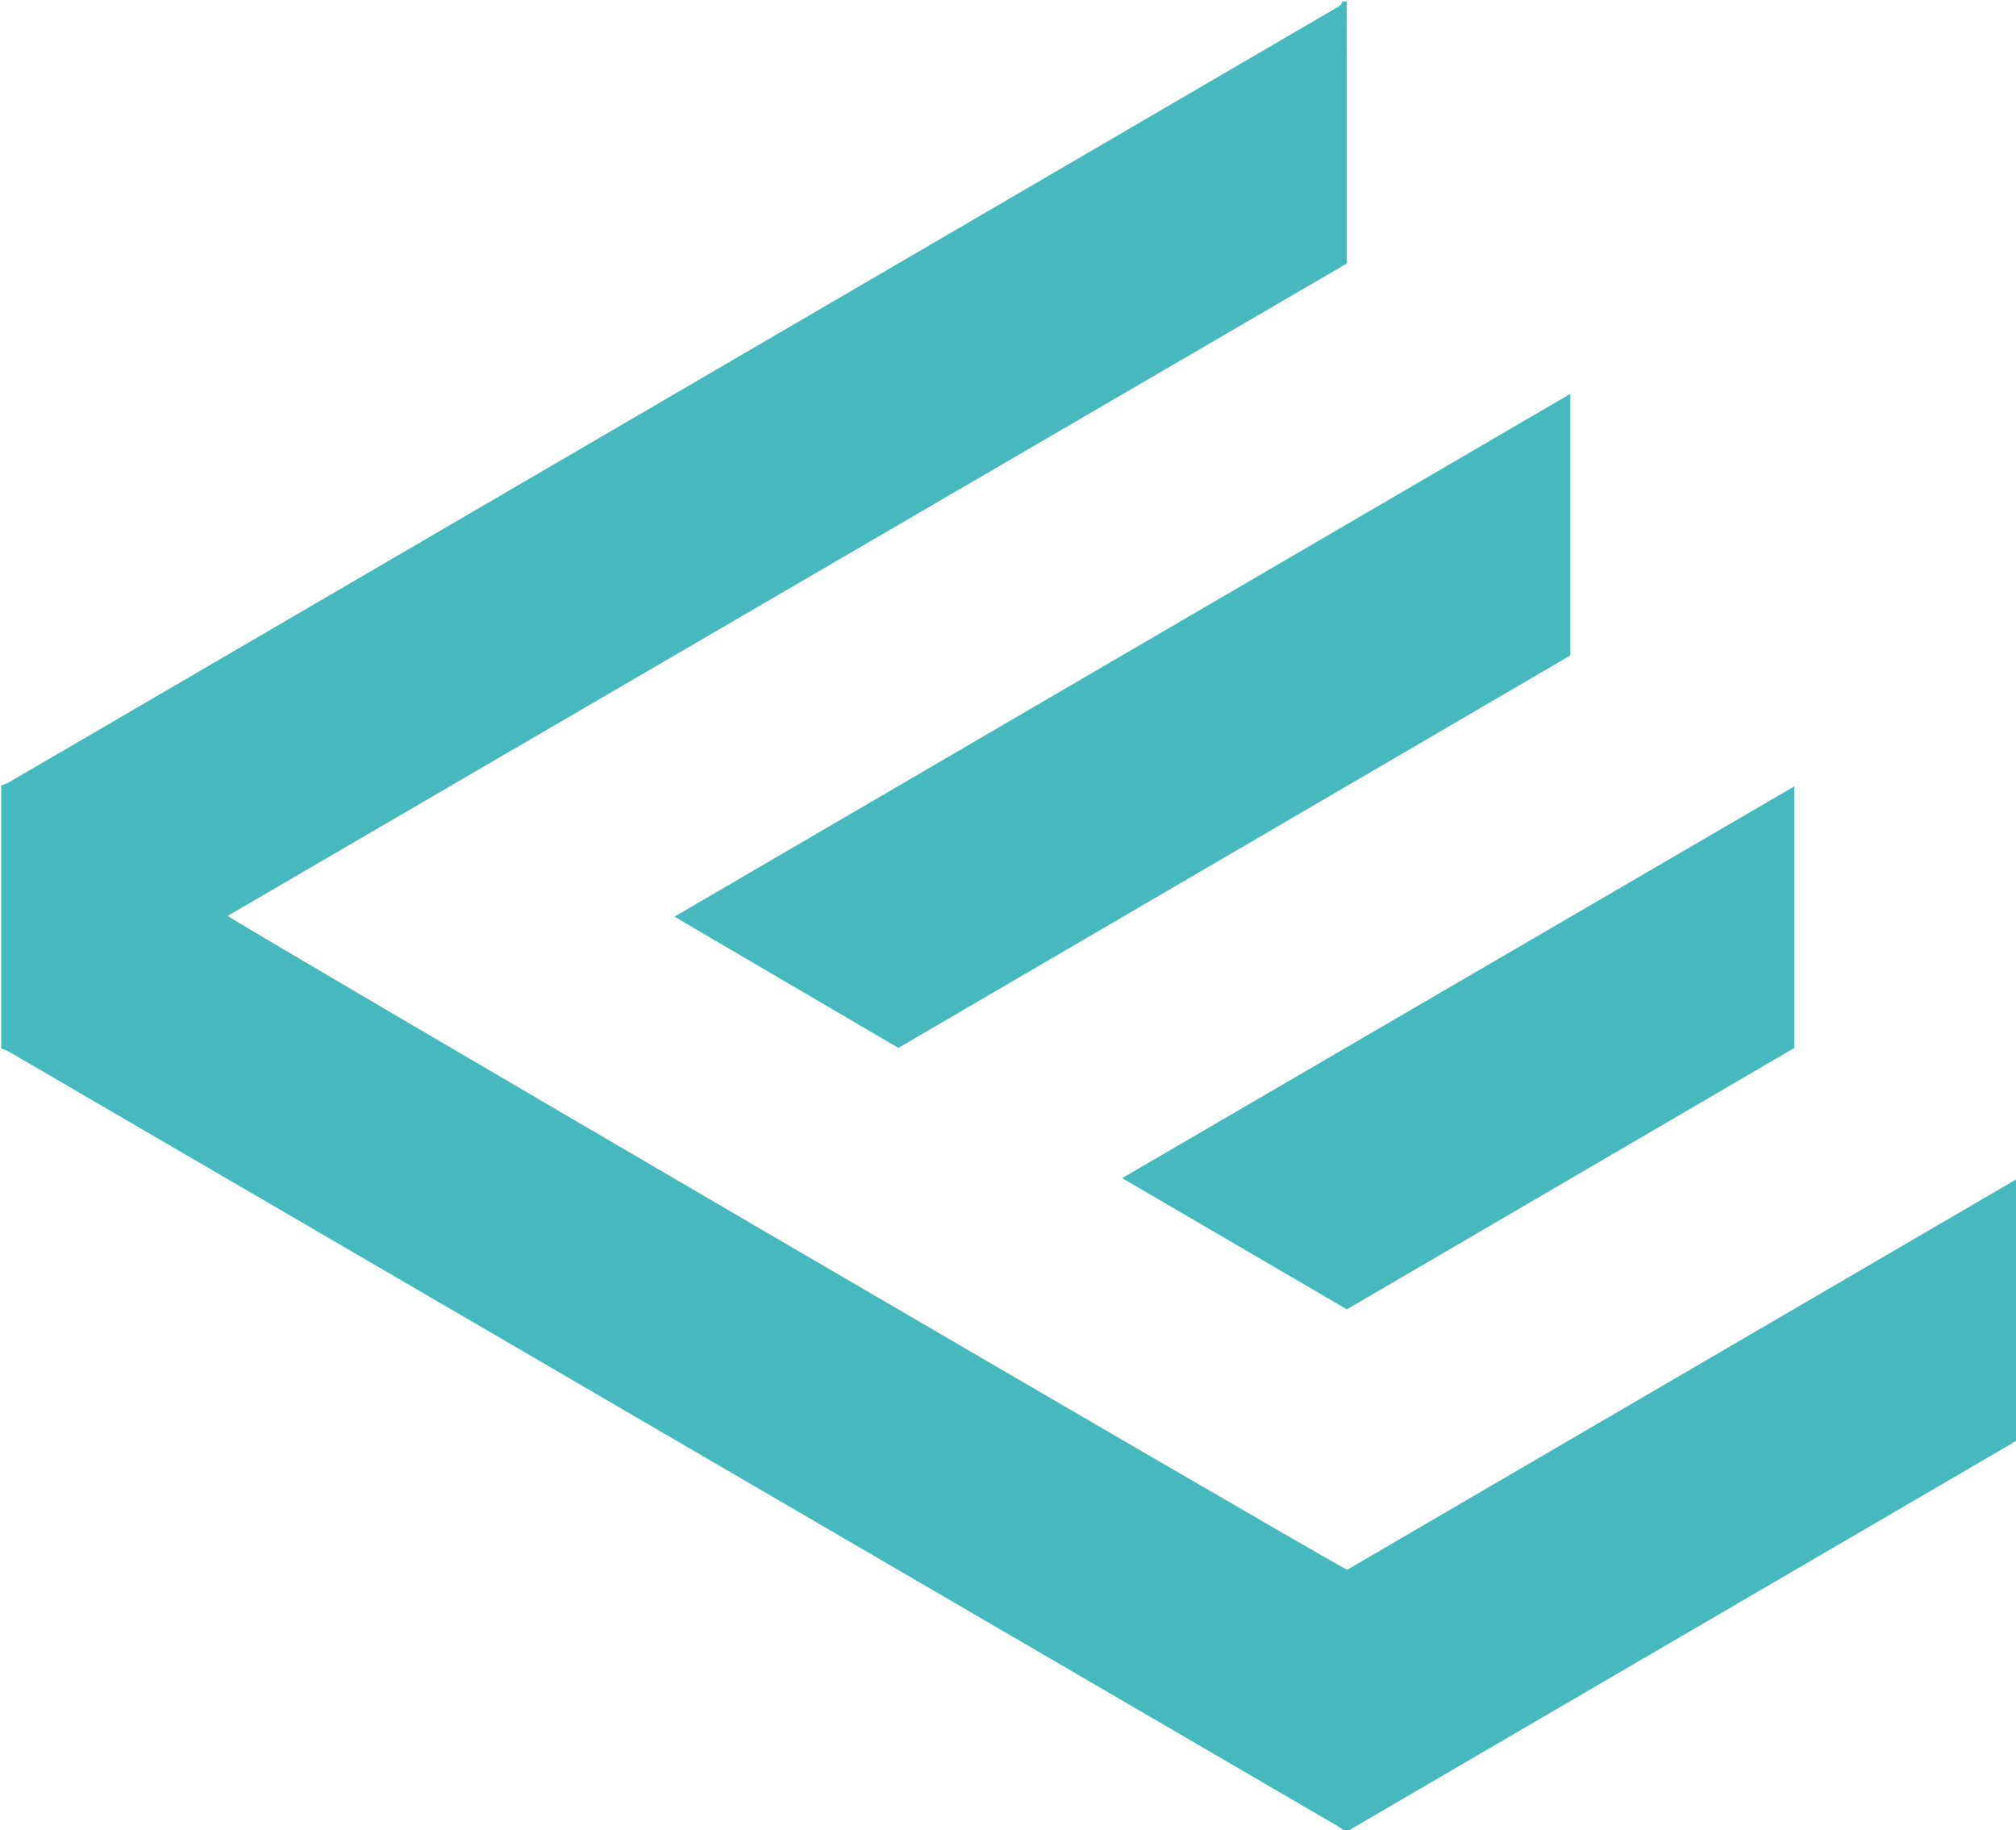
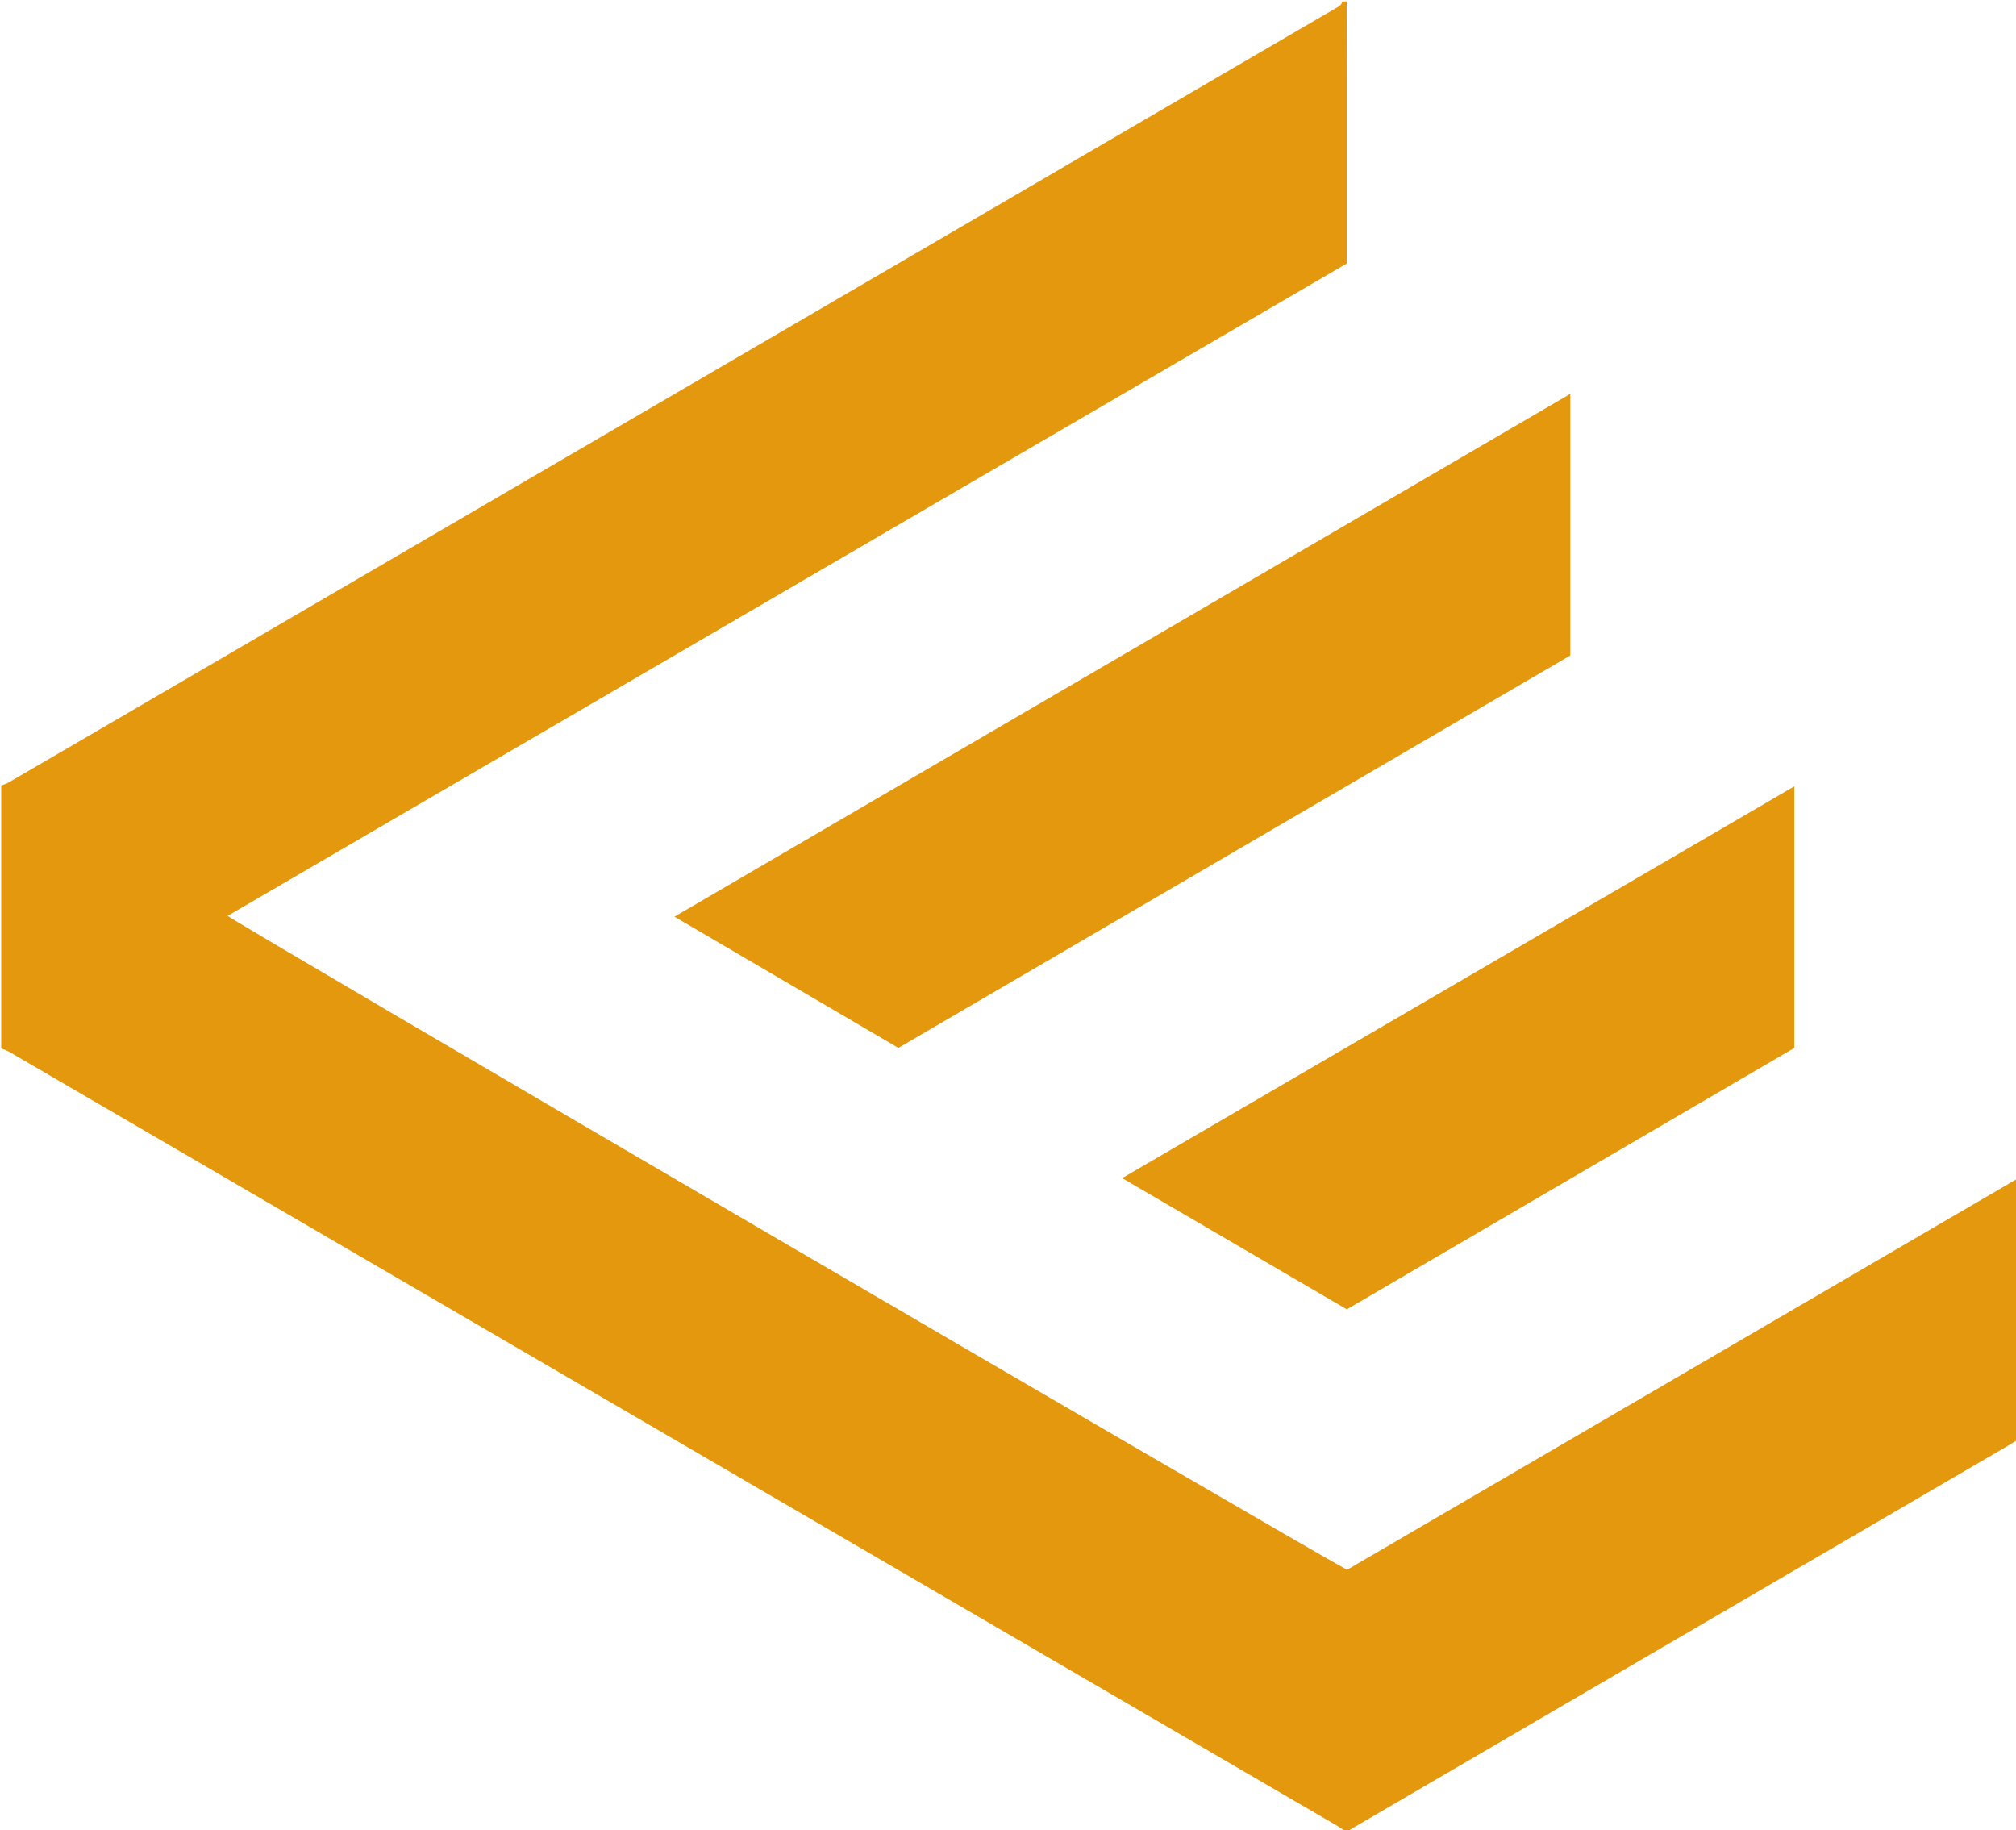
<svg xmlns="http://www.w3.org/2000/svg" id="Слой_1" viewBox="0 0 2700 2450">
-   <style>.st0{fill:#45b9bd}</style>
+   <style>.st0{fill:#e4980d}</style>
  <path class="st0" d="M1803.6 2c.1 34.3.1 68.7.2 103v247.8C1304.2 644 804.6 935.2 304.9 1226.4c6.4 7 1435.2 841.5 1499.2 875.7 298.3-174 597.1-348.4 897.2-523.4v349.9c-3.2 2-7.1 4.5-11.1 6.8-160.6 93.7-321.2 187.3-481.7 281-132.1 77.1-264.2 154.2-396.2 231.2-2.3 1.3-4.4 2.9-6.7 4.3h-4c-3.9-2.5-7.7-5.2-11.6-7.5-138.7-80.8-277.4-161.7-416.1-242.5-277.1-161.5-554.3-323-831.4-484.5-176.7-103-353.4-206-530.1-308.9-3.4-2-7.2-3.1-10.8-4.6v-352c3.3-1.3 6.9-2.3 9.9-4.1 36.9-21.4 73.7-42.9 110.6-64.4 498.1-290.6 996.3-581.2 1494.4-871.8 57.3-33.4 114.5-66.8 171.8-100.2 3.9-2.3 8.6-4 9.3-9.5 2 .1 4 .1 6 .1z" />
  <path class="st0" d="M2103.1 877.7c-299.9 175.1-599.6 350.2-899.9 525.5-99.5-58.3-198.7-116.5-299.9-175.7C1304 993.7 1703 760.9 2103.1 527.4v350.3zm300 175.3v350.3c-199.6 116.6-399.2 233.2-599.3 350-99.9-58.4-199.6-116.5-300.9-175.7 300.8-175.2 599.7-349.4 900.2-524.6z" />
</svg>
